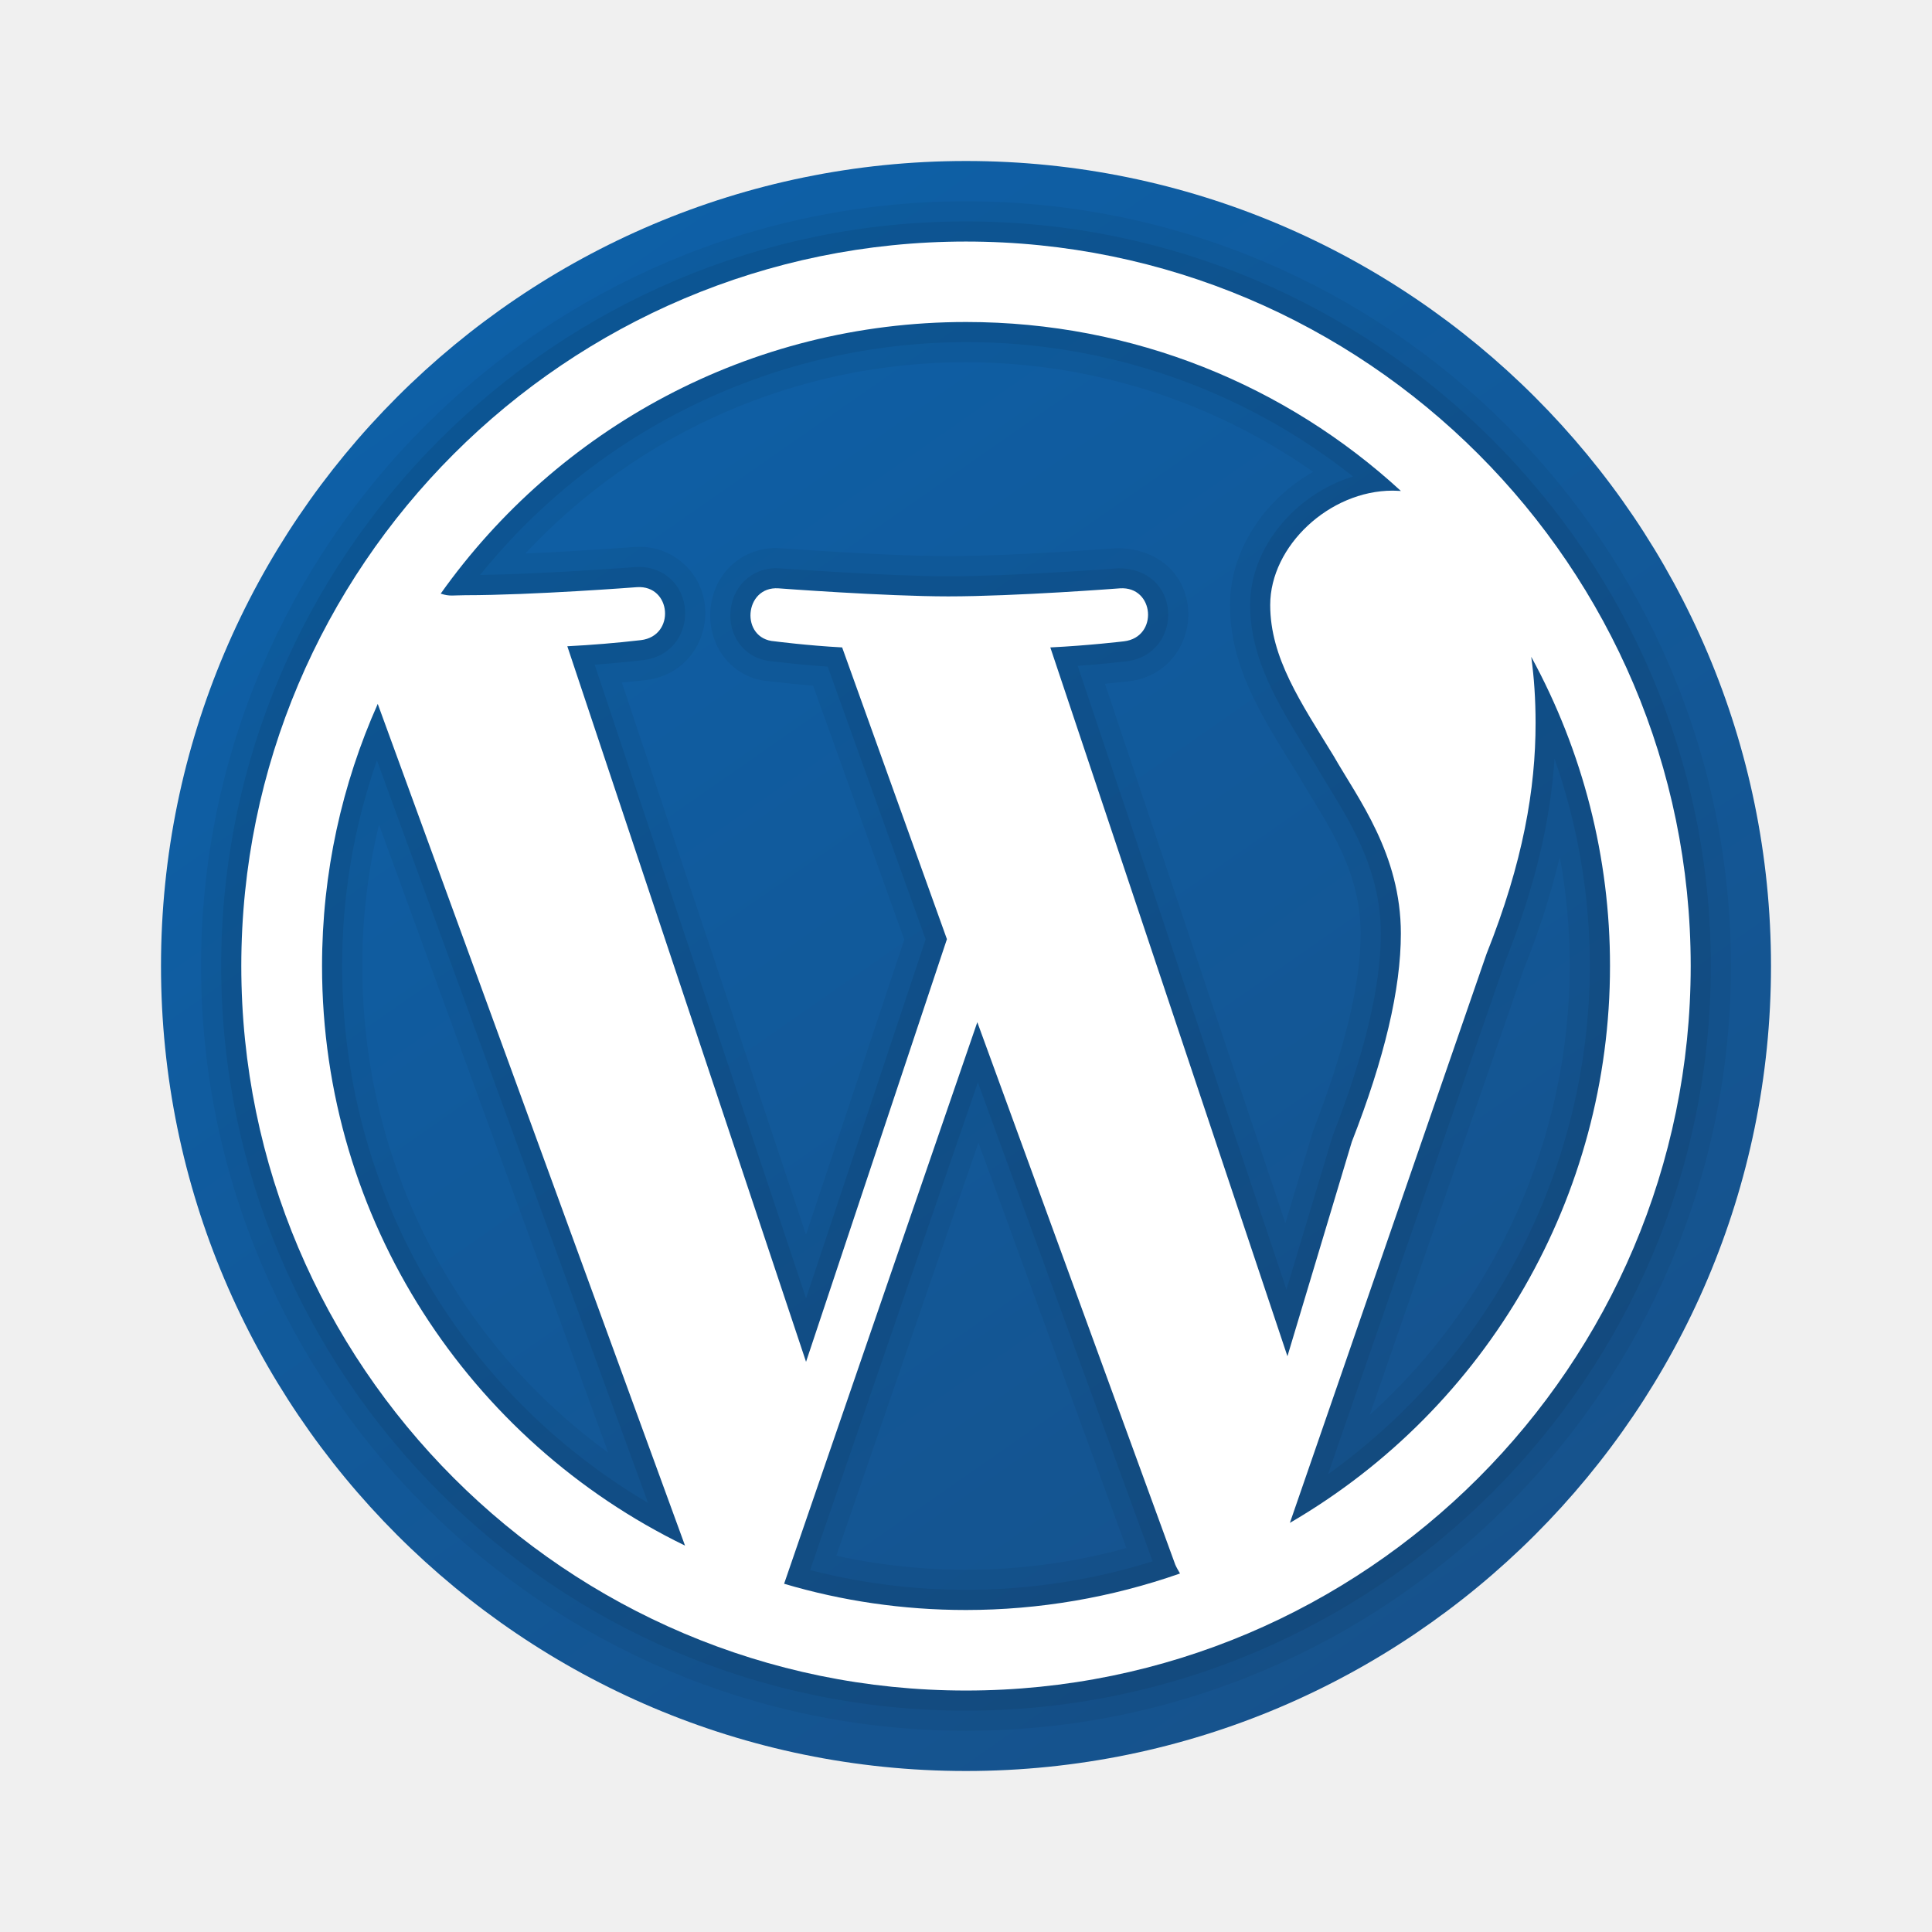
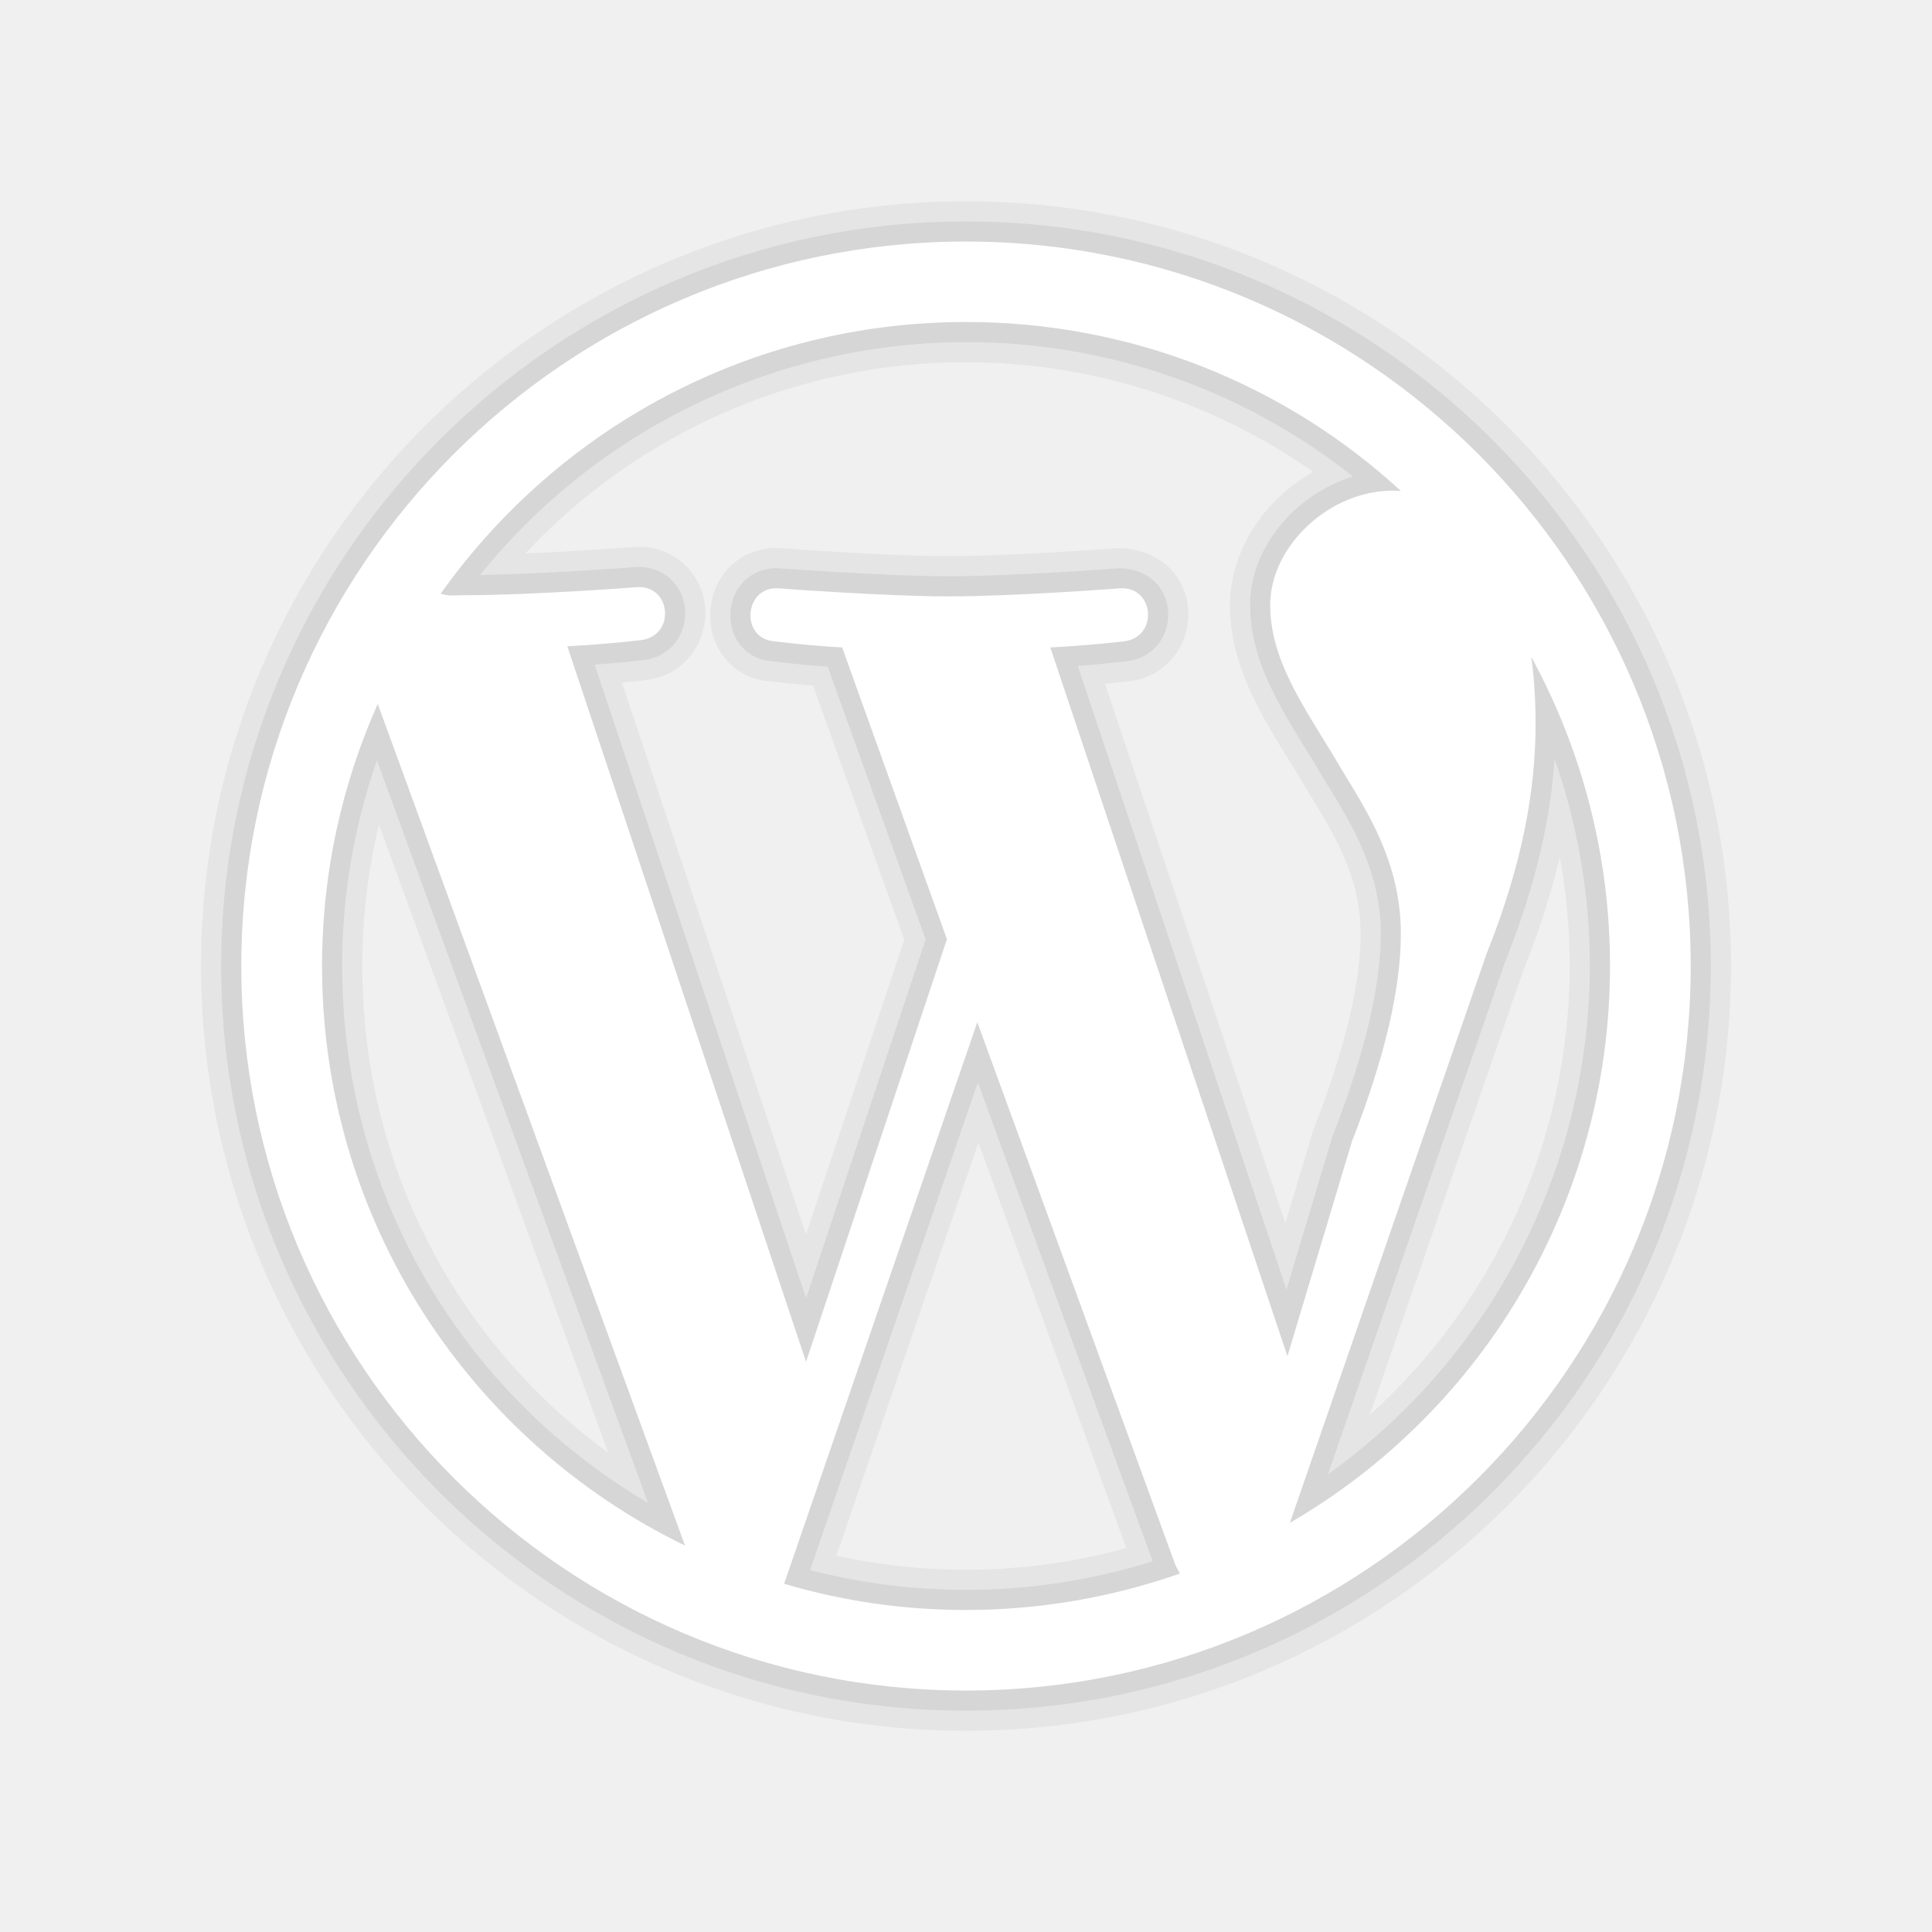
<svg xmlns="http://www.w3.org/2000/svg" viewBox="0 0 48 48">
-   <linearGradient id="a" x1="10.608" x2="35.821" y1="4.776" y2="40.968" gradientUnits="userSpaceOnUse">
+   <linearGradient id="a4" x1="10.608" x2="35.821" y1="4.776" y2="40.968" gradientUnits="userSpaceOnUse">
    <stop offset="0" stop-color="#0d61a9" />
    <stop offset="1" stop-color="#16528c" />
  </linearGradient>
  <path fill="url(#a)" d="M24 4C12.97 4 4 12.976 4 24s8.97 20 19.999 20C35.03 44 44 35.024 44 24S35.03 4 24 4z" />
  <path d="M24 43.001C13.521 43.001 4.995 34.477 4.995 24c0-10.476 8.525-18.999 19.004-18.999 10.48 0 19.006 8.523 19.006 18.999 0 10.477-8.526 19.001-19.005 19.001zm-3.222-4.35a15.017 15.017 0 0 0 7.207-.19l-3.676-10.072-3.531 10.262zM9.416 20.488A14.955 14.955 0 0 0 9.001 24c0 4.864 2.259 9.284 6.111 12.093L9.416 20.488zm29.337.801a19.614 19.614 0 0 1-.893 2.783l-3.829 11.082A15.055 15.055 0 0 0 39 24c0-.912-.083-1.818-.247-2.711zm-18.728 9.384 2.442-7.328-2.265-6.308a26.857 26.857 0 0 1-1.086-.112c-.854-.053-1.5-.783-1.47-1.694.03-.921.735-1.616 1.641-1.616l.222.014c1.825.125 3.188.188 4.051.188 1.606 0 4.162-.195 4.188-.197h.003c1.006 0 1.715.637 1.77 1.549.045.76-.455 1.633-1.473 1.757-.078.009-.294.034-.596.062l4.483 13.401.693-2.308c.786-2.016 1.177-3.647 1.177-4.888 0-1.386-.644-2.439-1.211-3.368a21.78 21.78 0 0 1-.327-.546l-.197-.318c-.778-1.26-1.511-2.449-1.511-3.931 0-1.329.831-2.61 2.067-3.307A15.037 15.037 0 0 0 24.001 9a14.93 14.93 0 0 0-10.948 4.751c1.342-.057 2.676-.159 2.693-.16l.134-.005a1.63 1.63 0 0 1 1.641 1.554c.045.76-.457 1.634-1.478 1.757-.068.008-.285.033-.592.062l4.574 13.714z" opacity=".05" />
  <path d="M24 42.501C13.796 42.501 5.495 34.202 5.495 24c0-10.2 8.301-18.499 18.504-18.499C34.203 5.501 42.505 13.8 42.505 24c0 10.202-8.301 18.501-18.505 18.501zm-3.874-3.492a15.532 15.532 0 0 0 8.512-.218l-4.343-11.898-4.169 12.116zM9.365 18.892A15.398 15.398 0 0 0 8.501 24c0 5.553 2.88 10.554 7.599 13.339L9.365 18.892zm29.257-.042c-.106 1.604-.502 3.227-1.225 5.036l-4.404 12.743A15.57 15.57 0 0 0 39.5 24c0-1.755-.3-3.5-.878-5.15zM20.026 32.253l2.971-8.915-2.433-6.775a26.669 26.669 0 0 1-1.384-.134c-.606-.039-1.055-.537-1.034-1.182.021-.646.512-1.132 1.141-1.132.119.005 2.741.202 4.272.202 1.636 0 4.2-.196 4.226-.198h.008c.714 0 1.191.455 1.229 1.081.033.545-.312 1.143-1.034 1.23-.028.003-.539.064-1.211.114l5.185 15.498 1.146-3.816c.8-2.048 1.198-3.728 1.198-5.032 0-1.527-.712-2.693-1.285-3.629-.114-.187-.223-.364-.32-.534l-.205-.332c-.739-1.197-1.437-2.328-1.437-3.669 0-1.431 1.13-2.757 2.557-3.191A15.43 15.43 0 0 0 24.001 8.5a15.536 15.536 0 0 0-12.074 5.785c1.621-.024 3.834-.194 3.858-.196l.094-.003c.624 0 1.104.456 1.142 1.083.033.546-.313 1.144-1.039 1.231-.027.003-.535.064-1.208.114l5.252 15.739z" opacity=".07" />
  <path fill="#fff" d="M23.999 6.001c-9.93 0-18.004 8.075-18.004 17.999S14.072 42.001 24 42.001c9.929 0 18.005-8.077 18.005-18.001S33.929 6.001 23.999 6.001zM8.001 24c0-2.324.497-4.521 1.384-6.512L17.019 38.4c-5.338-2.594-9.018-8.064-9.018-14.4zm16 16c-1.57 0-3.084-.226-4.52-.652l4.8-13.952 4.918 13.477c.033.077.078.149.118.22a16.073 16.073 0 0 1-5.316.907zm2.094-23.915c.962-.047 1.832-.152 1.832-.152.861-.104.757-1.373-.104-1.316 0 0-2.589.2-4.264.2-1.569 0-4.217-.2-4.217-.2-.86-.059-.96 1.26-.098 1.316 0 0 .818.106 1.679.152l2.603 7.248-3.5 10.501-5.931-17.778a28.671 28.671 0 0 0 1.828-.152c.866-.104.761-1.373-.099-1.316 0 0-2.595.2-4.264.2-.304 0-.383.035-.611-.039C13.848 10.666 18.612 8 24.001 8c4.167 0 7.96 1.584 10.804 4.198-.071-.002-.135-.008-.206-.008-1.57 0-3.041 1.375-3.041 2.84 0 1.315.763 2.423 1.576 3.752.607 1.062 1.67 2.435 1.67 4.412 0 1.375-.405 3.095-1.219 5.175l-1.599 5.326-5.891-17.61zm5.952 21.75L36.932 23.7c.913-2.286 1.219-4.109 1.219-5.737 0-.586-.037-1.135-.108-1.645A16 16 0 0 1 40 24a15.994 15.994 0 0 1-7.953 13.835z" />
</svg>
